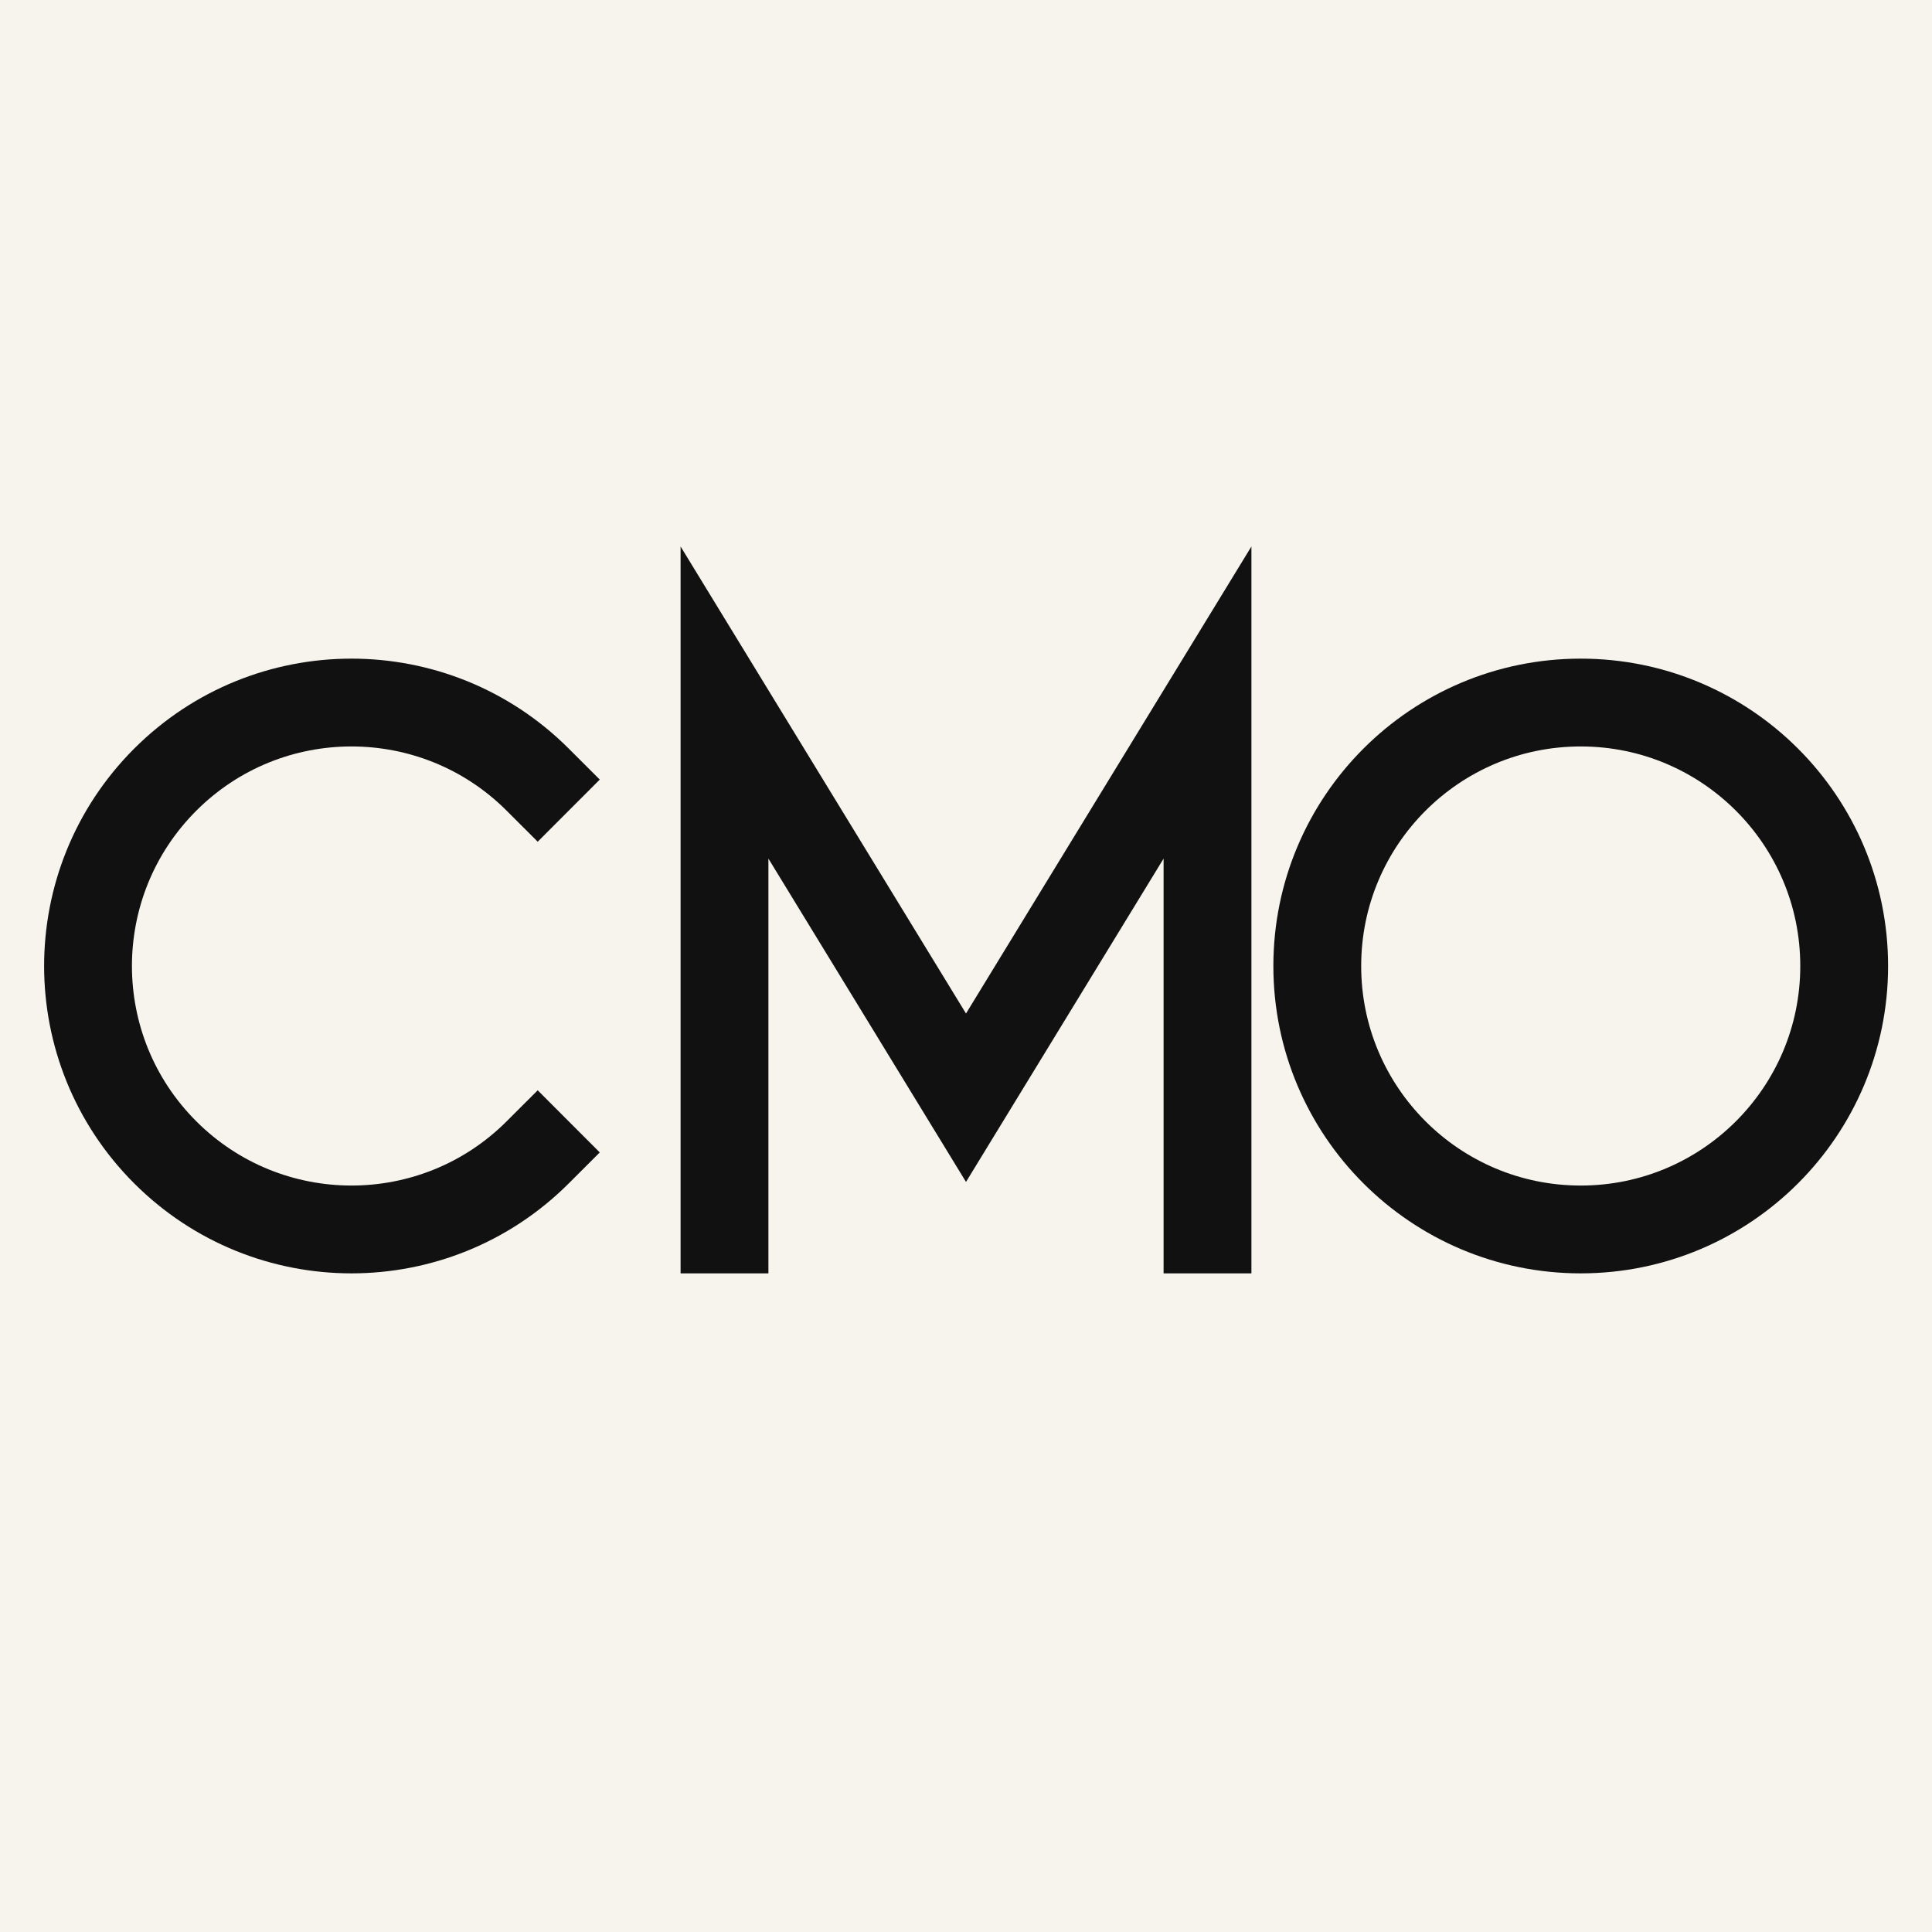
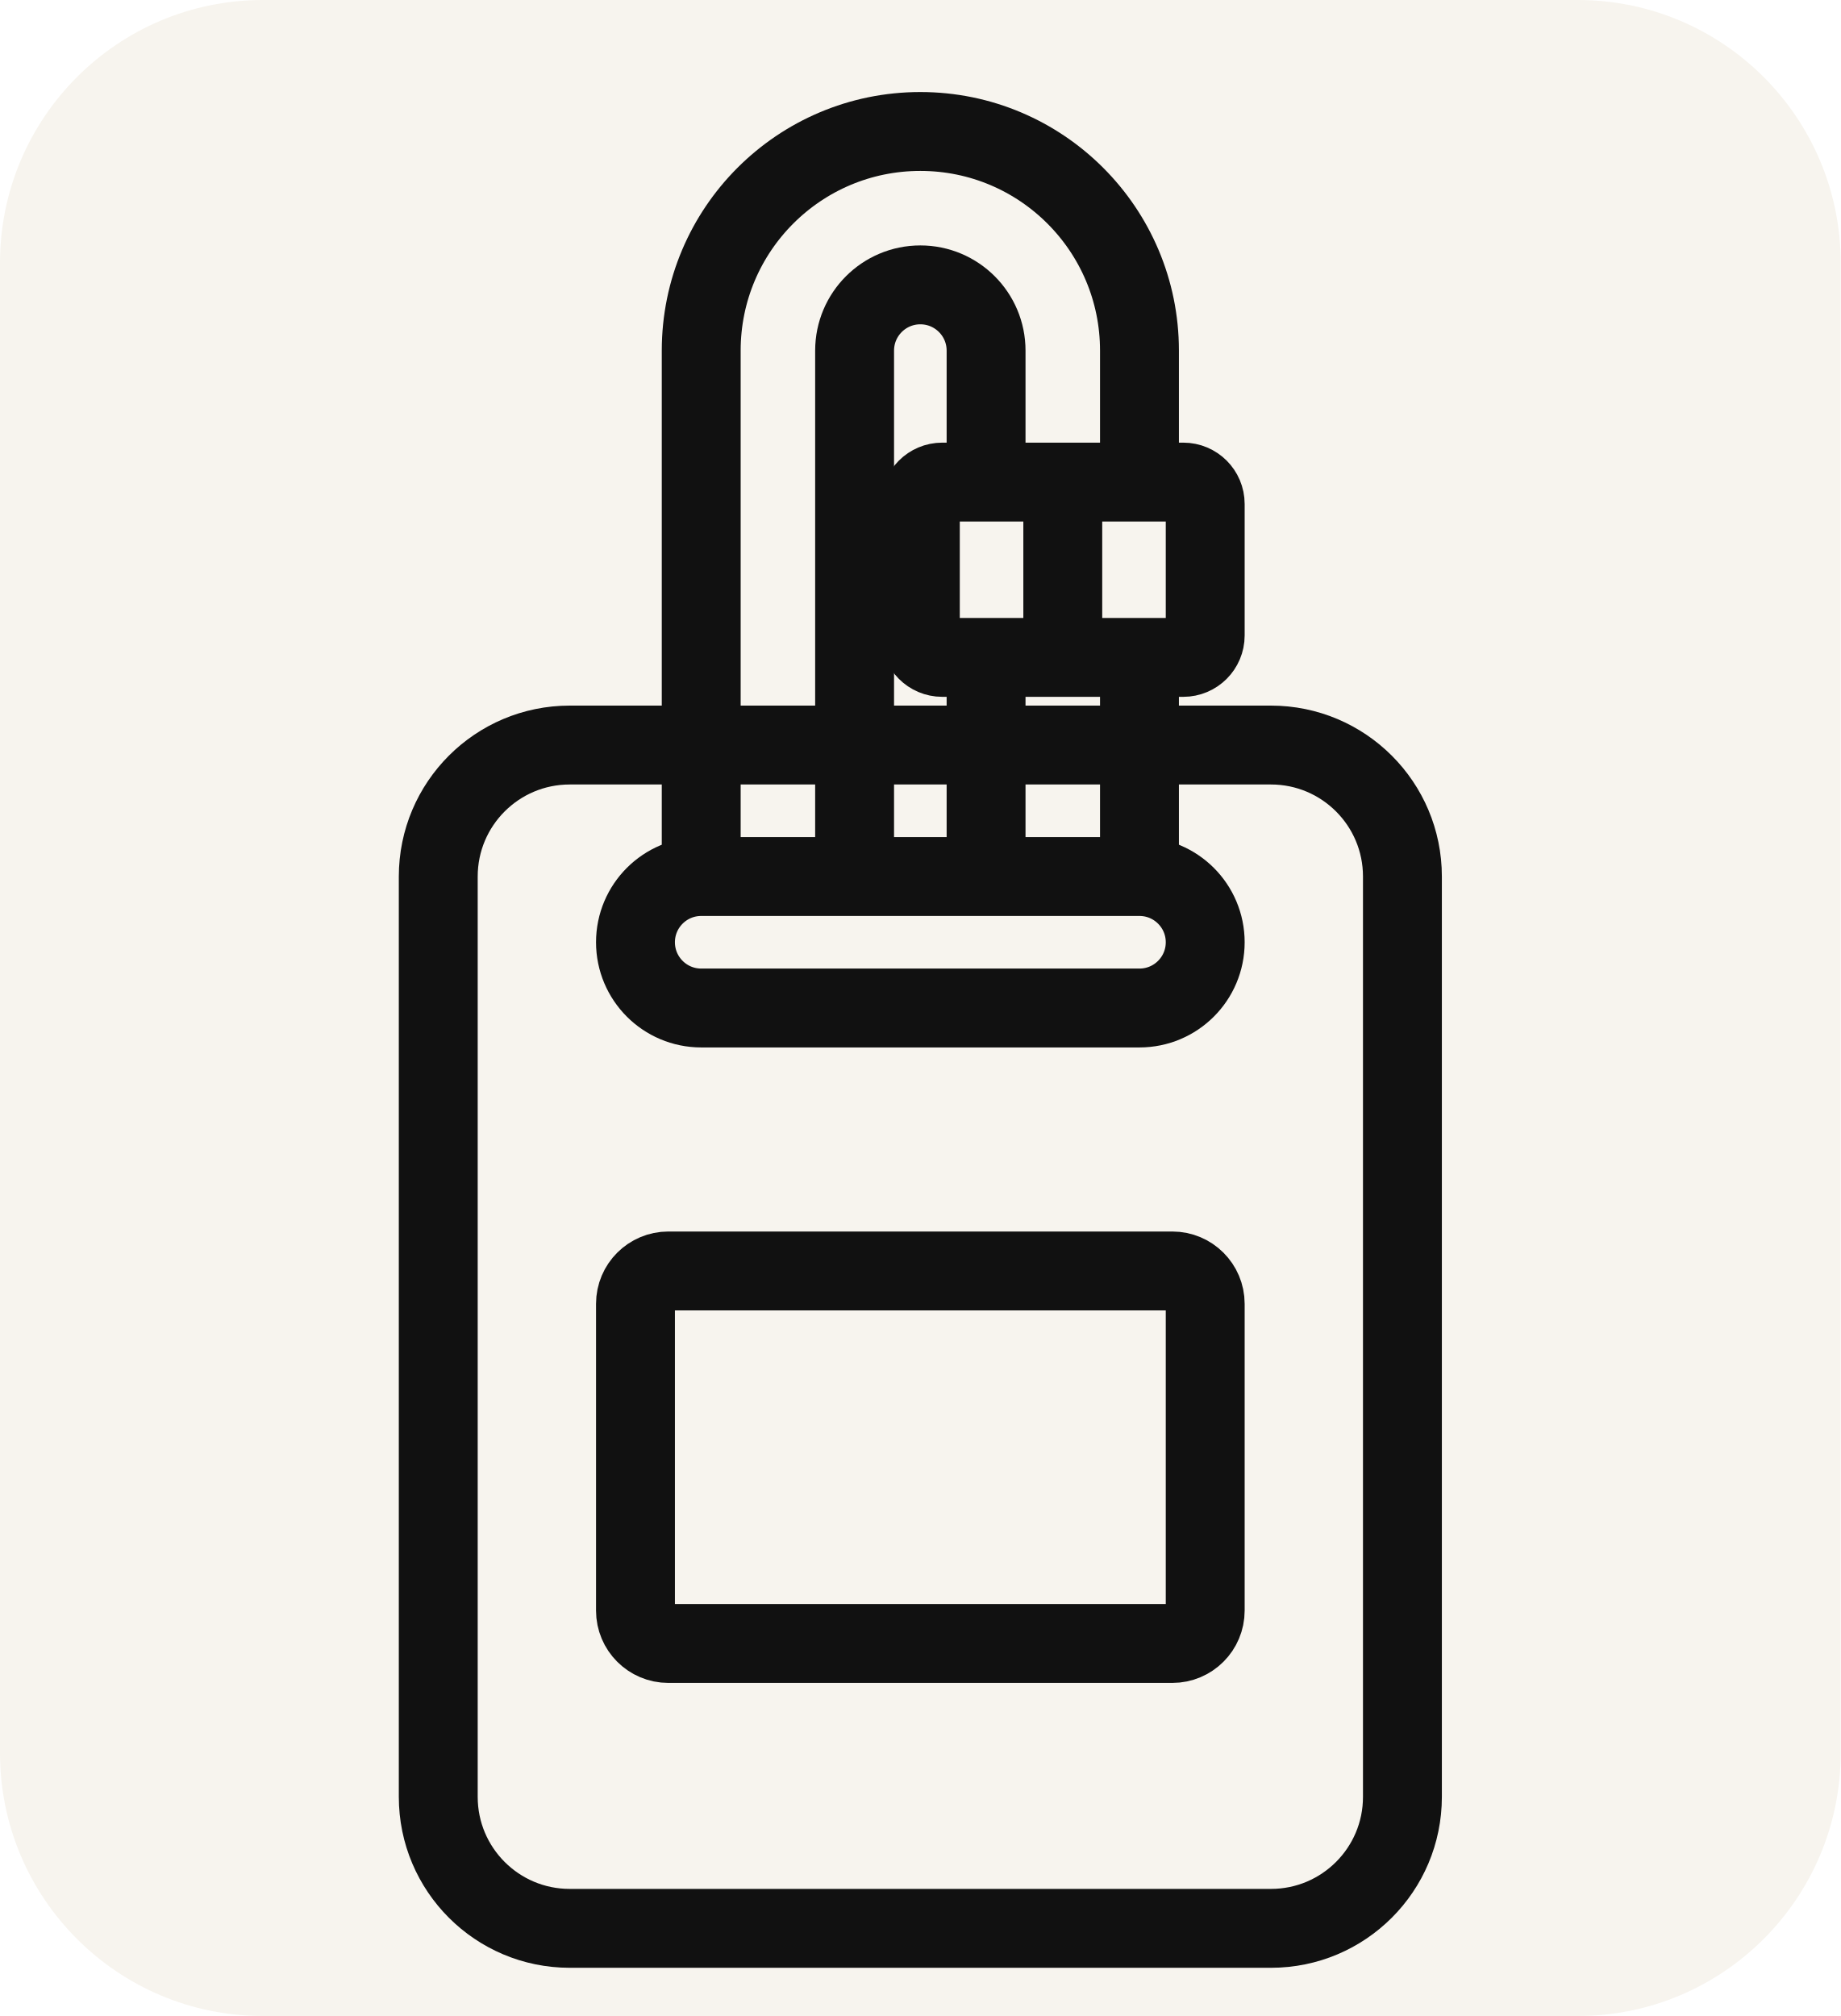
- <svg xmlns="http://www.w3.org/2000/svg" viewBox="6 6 88 88" role="img" aria-label="CMO">
-   <rect x="6" y="6" width="88" height="88" fill="#F7F4EE" />
-   <g fill="none" stroke="#111" stroke-width="4" stroke-linecap="square" stroke-linejoin="miter">
-     <path d="M30.49 41.51A12 12 0 1 0 30.49 58.49" />
-     <path d="M39 62V38L50 56L61 38V62" />
-     <circle cx="78" cy="50" r="12" />
+ <svg xmlns="http://www.w3.org/2000/svg" viewBox="8 4 84 92" role="img" aria-label="Carry My Own">
+   <rect x="8" y="4" width="84" height="92" rx="12" fill="#F7F4EE" />
+   <g fill="none" stroke="#111" stroke-width="3.6" stroke-linejoin="round" stroke-linecap="butt">
+     <rect x="28" y="38" width="44" height="54" rx="6" />
+     <rect x="37" y="44" width="26" height="6" rx="3" />
+     <path d="M40 44V20a10 10 0 0 1 20 0V44" />
+     <path d="M47 44V20a3 3 0 0 1 6 0V44" />
+     <rect x="50" y="26" width="13" height="8" rx="1" fill="#F7F4EE" />
+     <path d="M56.5 26V34" />
+     <rect x="37" y="62" width="26" height="17" rx="1.5" />
  </g>
</svg>
